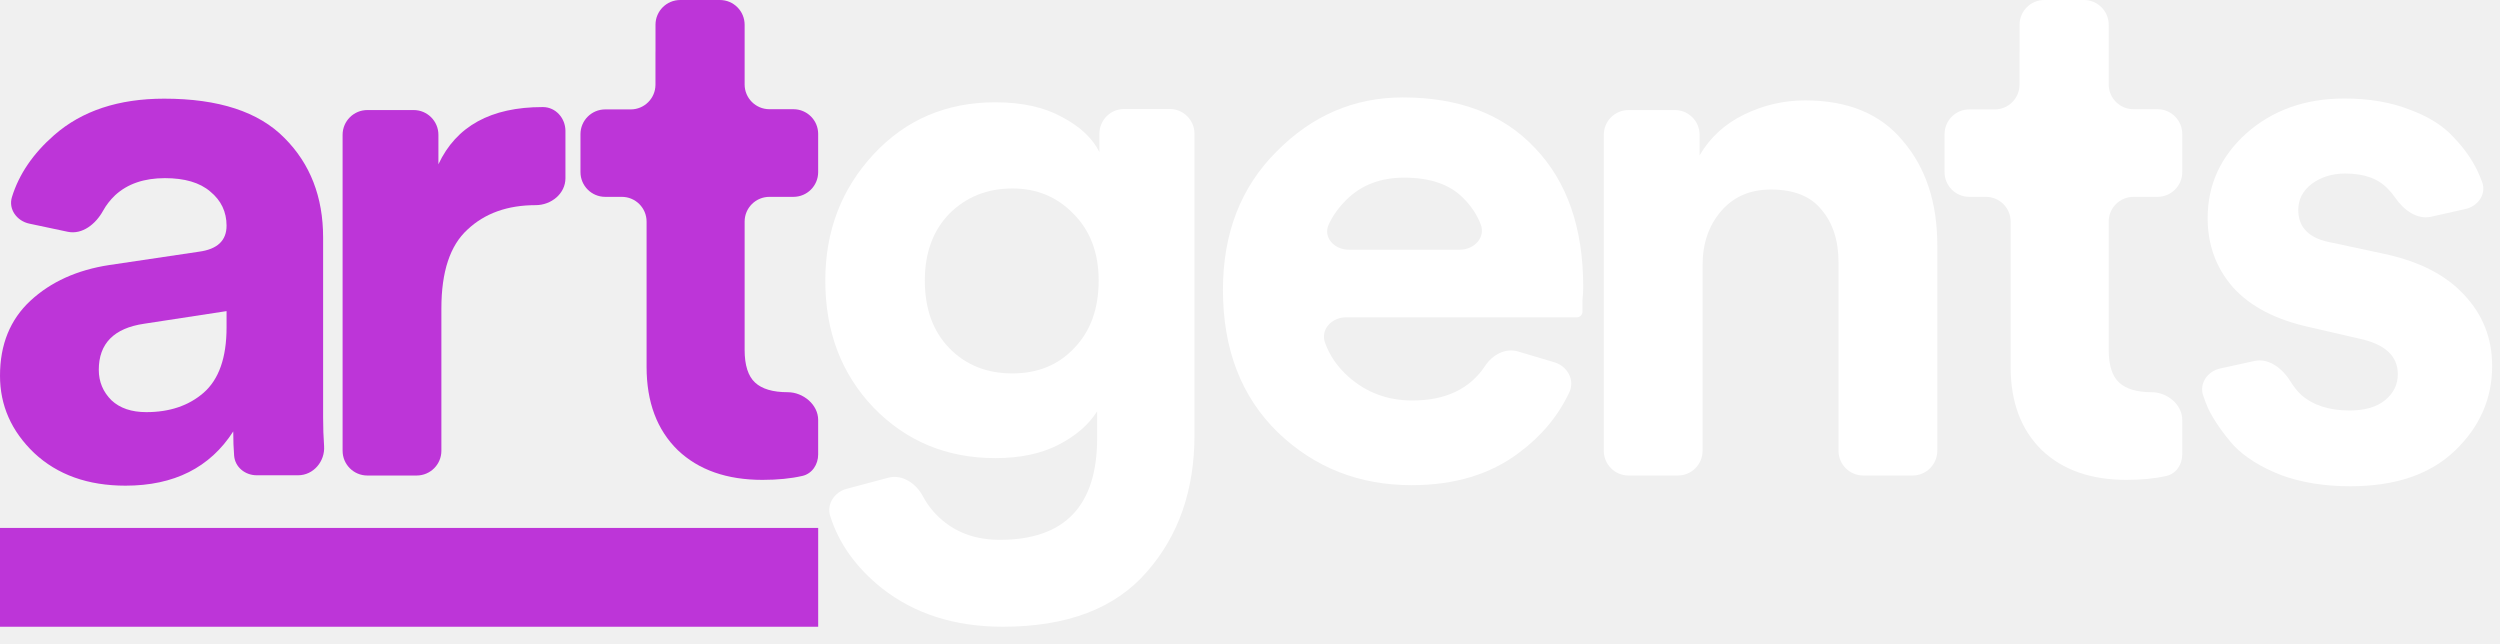
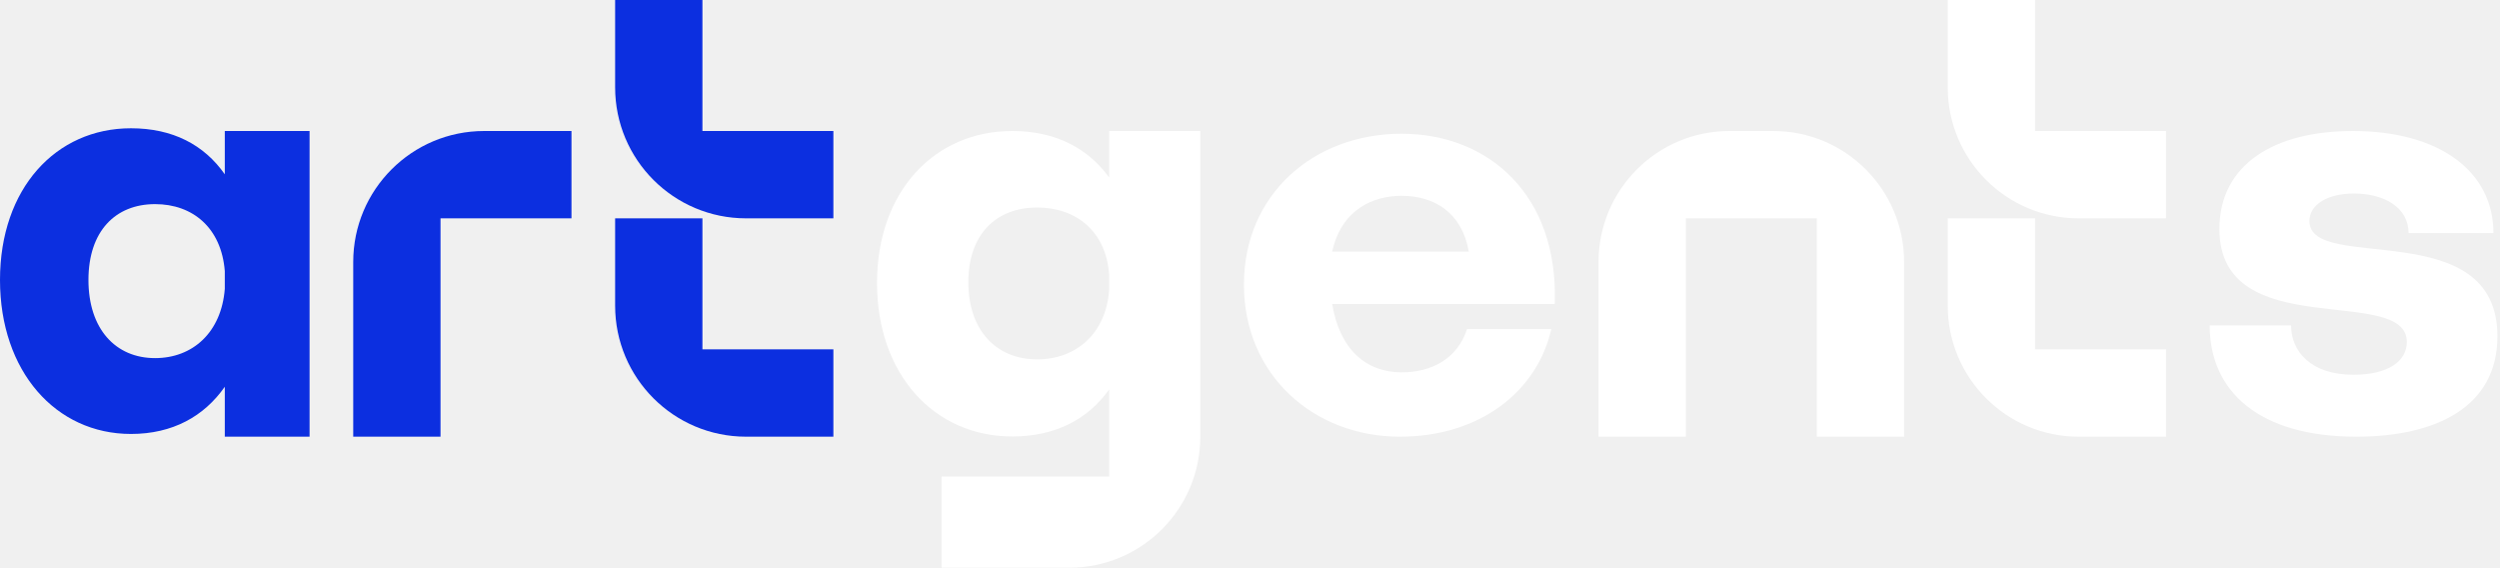
- <svg xmlns="http://www.w3.org/2000/svg" width="101" height="26" viewBox="0 0 101 26" fill="none" aria-hidden="true">
-   <path d="M85.192 3.412C85.192 3.964 85.639 4.412 86.192 4.412H87.163C87.715 4.412 88.163 4.859 88.163 5.412V6.953C88.163 7.505 87.715 7.953 87.163 7.953H86.192C85.639 7.953 85.192 8.4 85.192 8.953V14.135C85.192 14.755 85.332 15.195 85.612 15.455C85.892 15.715 86.332 15.845 86.932 15.845C87.554 15.845 88.163 16.344 88.163 16.965V18.358C88.163 18.763 87.92 19.136 87.526 19.227C87.064 19.333 86.526 19.387 85.912 19.387C84.472 19.387 83.331 18.986 82.491 18.186C81.65 17.366 81.23 16.245 81.23 14.825V8.953C81.23 8.4 80.783 7.953 80.23 7.953H79.56C79.007 7.953 78.56 7.505 78.56 6.953V5.42C78.56 4.868 79.007 4.42 79.56 4.42H80.589C81.142 4.42 81.589 3.972 81.589 3.42V2.135C81.59 2.114 81.591 2.092 81.591 2.071V1C81.591 0.448 82.038 0 82.591 0H84.192C84.744 0 85.192 0.448 85.192 1V3.412Z" fill="white" />
-   <path d="M89.007 15.976C88.844 15.483 89.188 14.998 89.695 14.887L91.081 14.583C91.68 14.452 92.238 14.914 92.555 15.439C92.666 15.624 92.804 15.795 92.97 15.954C93.45 16.374 94.101 16.584 94.921 16.584C95.541 16.584 96.021 16.444 96.361 16.164C96.701 15.884 96.872 15.534 96.872 15.114C96.872 14.373 96.341 13.893 95.281 13.673L93.33 13.223C91.95 12.923 90.909 12.383 90.209 11.603C89.529 10.822 89.189 9.892 89.189 8.812C89.189 7.471 89.709 6.331 90.749 5.39C91.81 4.45 93.13 3.98 94.711 3.98C95.711 3.98 96.591 4.13 97.352 4.43C98.112 4.71 98.702 5.08 99.122 5.541C99.543 5.981 99.863 6.431 100.083 6.891C100.157 7.046 100.222 7.201 100.278 7.354C100.457 7.841 100.114 8.329 99.608 8.443L98.217 8.756C97.652 8.884 97.108 8.482 96.78 8.004C96.686 7.867 96.577 7.736 96.451 7.611C96.071 7.211 95.501 7.011 94.741 7.011C94.221 7.011 93.77 7.151 93.39 7.431C93.03 7.711 92.85 8.061 92.85 8.482C92.85 9.202 93.3 9.642 94.201 9.802L96.301 10.252C97.722 10.552 98.802 11.102 99.543 11.903C100.303 12.703 100.683 13.663 100.683 14.784C100.683 16.104 100.183 17.244 99.182 18.205C98.182 19.165 96.772 19.645 94.951 19.645C93.911 19.645 92.98 19.495 92.16 19.195C91.34 18.875 90.7 18.475 90.239 17.995C89.799 17.494 89.459 17.004 89.219 16.524C89.137 16.339 89.067 16.156 89.007 15.976Z" fill="white" />
-   <path d="M68.784 10.718V18.211C68.784 18.763 68.337 19.211 67.784 19.211H65.793C65.241 19.211 64.793 18.763 64.793 18.211V5.446C64.793 4.894 65.241 4.446 65.793 4.446H67.664C68.217 4.446 68.664 4.894 68.664 5.446V6.276C69.084 5.556 69.685 5.006 70.465 4.626C71.245 4.246 72.065 4.056 72.926 4.056C74.666 4.056 75.987 4.606 76.887 5.706C77.807 6.787 78.267 8.187 78.267 9.908V18.211C78.267 18.763 77.82 19.211 77.267 19.211H75.276C74.724 19.211 74.276 18.763 74.276 18.211V10.598C74.276 9.718 74.046 9.007 73.586 8.467C73.146 7.927 72.466 7.657 71.545 7.657C70.705 7.657 70.035 7.947 69.535 8.527C69.034 9.107 68.784 9.838 68.784 10.718Z" fill="white" />
-   <path d="M0 15.18C0 13.919 0.41 12.909 1.23 12.149C2.051 11.388 3.111 10.908 4.411 10.708L8.043 10.168C8.783 10.068 9.153 9.718 9.153 9.118C9.153 8.557 8.933 8.097 8.493 7.737C8.073 7.377 7.463 7.197 6.662 7.197C5.822 7.197 5.152 7.427 4.652 7.887C4.45 8.08 4.286 8.292 4.159 8.523C3.869 9.049 3.324 9.488 2.737 9.364L1.185 9.035C0.683 8.929 0.331 8.453 0.482 7.963C0.766 7.04 1.336 6.204 2.191 5.456C3.311 4.476 4.792 3.986 6.632 3.986C8.833 3.986 10.454 4.516 11.494 5.576C12.534 6.617 13.054 7.957 13.054 9.598V16.86C13.054 17.268 13.067 17.654 13.093 18.018C13.137 18.638 12.664 19.201 12.043 19.201H10.371C9.905 19.201 9.498 18.877 9.459 18.412C9.435 18.121 9.423 17.794 9.423 17.43C8.483 18.891 7.032 19.621 5.072 19.621C3.551 19.621 2.321 19.181 1.38 18.301C0.46 17.42 0 16.38 0 15.18ZM5.912 16.65C6.852 16.65 7.623 16.39 8.223 15.87C8.843 15.33 9.153 14.449 9.153 13.229V12.569L5.822 13.079C4.602 13.259 3.991 13.879 3.991 14.94C3.991 15.42 4.161 15.83 4.502 16.17C4.842 16.49 5.312 16.65 5.912 16.65Z" fill="#BD35D8" />
-   <path d="M21.941 4.326C22.455 4.33 22.844 4.777 22.844 5.291V7.199C22.844 7.824 22.269 8.288 21.643 8.288C20.503 8.288 19.583 8.618 18.883 9.278C18.182 9.918 17.832 10.978 17.832 12.459V18.211C17.832 18.764 17.384 19.211 16.832 19.211H14.841C14.289 19.211 13.841 18.764 13.841 18.211V5.446C13.841 4.894 14.289 4.446 14.841 4.446H16.712C17.264 4.446 17.712 4.894 17.712 5.446V6.637C18.432 5.096 19.833 4.326 21.913 4.326C21.923 4.326 21.932 4.326 21.941 4.326Z" fill="#BD35D8" />
-   <path d="M33.541 20.848C33.388 20.363 33.713 19.879 34.205 19.748L35.884 19.3C36.453 19.149 37.013 19.533 37.288 20.053C37.483 20.422 37.748 20.747 38.083 21.029C38.704 21.549 39.474 21.809 40.394 21.809C43.015 21.809 44.325 20.438 44.325 17.697V16.617C43.985 17.157 43.465 17.607 42.765 17.968C42.065 18.328 41.215 18.508 40.214 18.508C38.254 18.508 36.613 17.827 35.292 16.467C33.992 15.107 33.342 13.396 33.342 11.335C33.342 9.335 33.992 7.634 35.292 6.234C36.593 4.833 38.233 4.133 40.214 4.133C41.294 4.133 42.195 4.333 42.915 4.733C43.635 5.113 44.135 5.583 44.416 6.143V5.403C44.416 4.851 44.863 4.403 45.416 4.403H47.257C47.809 4.403 48.257 4.851 48.257 5.403V17.577C48.257 19.798 47.617 21.639 46.336 23.099C45.056 24.58 43.115 25.32 40.514 25.32C38.574 25.32 36.943 24.8 35.623 23.759C34.585 22.929 33.891 21.959 33.541 20.848ZM40.904 15.086C41.925 15.086 42.755 14.746 43.395 14.066C44.055 13.386 44.386 12.476 44.386 11.335C44.386 10.215 44.045 9.315 43.365 8.634C42.705 7.954 41.885 7.614 40.904 7.614C39.884 7.614 39.034 7.954 38.353 8.634C37.693 9.315 37.363 10.215 37.363 11.335C37.363 12.476 37.693 13.386 38.353 14.066C39.014 14.746 39.864 15.086 40.904 15.086Z" fill="white" />
-   <path d="M53.68 9.07C53.441 9.591 53.911 10.088 54.484 10.088H58.981C59.552 10.088 60.027 9.597 59.821 9.064C59.67 8.676 59.44 8.327 59.13 8.017C58.59 7.457 57.79 7.177 56.73 7.177C55.769 7.177 54.989 7.477 54.389 8.077C54.077 8.389 53.841 8.72 53.68 9.07ZM60.004 14.775C60.297 14.333 60.818 14.048 61.327 14.199L62.796 14.636C63.325 14.793 63.634 15.353 63.4 15.851C62.953 16.8 62.28 17.61 61.381 18.281C60.221 19.161 58.77 19.601 57.03 19.601C54.909 19.601 53.108 18.891 51.628 17.471C50.148 16.03 49.407 14.11 49.407 11.709C49.407 9.428 50.127 7.567 51.568 6.127C53.008 4.666 54.709 3.936 56.67 3.936C58.95 3.936 60.731 4.616 62.011 5.977C63.312 7.337 63.962 9.208 63.962 11.589C63.962 11.749 63.952 11.929 63.932 12.129C63.932 12.32 63.932 12.475 63.932 12.593C63.932 12.604 63.931 12.614 63.93 12.625C63.914 12.736 63.819 12.819 63.706 12.819H54.381C53.812 12.819 53.34 13.304 53.53 13.84C53.715 14.362 54.031 14.822 54.479 15.22C55.199 15.86 56.059 16.18 57.06 16.18C58.403 16.18 59.385 15.712 60.004 14.775Z" fill="white" />
-   <path d="M30.083 3.412C30.083 3.964 30.531 4.412 31.083 4.412H32.054C32.607 4.412 33.054 4.859 33.054 5.412V6.953C33.054 7.505 32.607 7.953 32.054 7.953H31.083C30.531 7.953 30.083 8.4 30.083 8.953V14.135C30.083 14.755 30.224 15.195 30.504 15.455C30.784 15.715 31.224 15.845 31.824 15.845C32.445 15.845 33.054 16.344 33.054 16.965V18.358C33.054 18.763 32.812 19.136 32.417 19.227C31.955 19.333 31.417 19.387 30.804 19.387C29.363 19.387 28.223 18.986 27.382 18.186C26.542 17.366 26.122 16.245 26.122 14.825V8.953C26.122 8.4 25.674 7.953 25.122 7.953H24.451C23.899 7.953 23.451 7.505 23.451 6.953V5.42C23.451 4.868 23.899 4.42 24.451 4.42H25.481C26.033 4.42 26.481 3.972 26.481 3.42V2.135C26.481 2.114 26.482 2.092 26.482 2.071V1C26.482 0.448 26.93 0 27.482 0H29.083C29.636 0 30.083 0.448 30.083 1V3.412Z" fill="#BD35D8" />
-   <rect x="33.055" y="21.328" width="3.992" height="33.055" transform="rotate(90 33.0547 21.3281)" fill="#BD35D8" />
+ <svg xmlns="http://www.w3.org/2000/svg" width="1145" height="260" viewBox="0 0 1145 260" fill="none">
+   <path fill-rule="evenodd" clip-rule="evenodd" d="M549.951 200C549.951 233.137 523.088 260 489.951 260H431.415V218.245H508.196V178.351C498.415 192.09 483.52 199.898 463.778 199.898C428.192 199.898 401.842 171.647 401.842 129.542C401.842 87.708 428.192 60 463.778 60C483.52 60 498.415 67.808 508.196 81.279V60H549.951V200ZM475.188 95.043C456.444 95.043 443.676 107.267 443.676 129.271C443.676 151.274 456.444 164.585 475.188 164.585C493.145 164.585 506.739 152.713 508.196 132.86V125.689C506.739 105.945 493.145 95.043 475.188 95.043Z" fill="white" />
+   <path fill-rule="evenodd" clip-rule="evenodd" d="M60 58.75C79.105 58.75 93.524 66.298 103 79.841V60H141.842V200H103V177.132C93.524 190.68 79.105 198.75 60 198.75C25.526 198.75 0 170.066 0 128.224C2.48239e-05 86.382 25.526 58.75 60 58.75ZM71.053 93.487C52.895 93.487 40.526 105.855 40.526 128.224C40.526 150.592 52.895 164.013 71.053 164.013C88.327 164.013 101.435 152.211 103 132.297V124.161C101.434 104.363 88.326 93.487 71.053 93.487Z" fill="#0C2FE0" />
+   <path d="M261.842 100H201.842V200H161.842V120C161.842 86.863 188.705 60 221.842 60H261.842V100Z" fill="#0C2FE0" />
+   <path d="M321.842 160H381.842V200H341.842C308.705 200 281.842 173.137 281.842 140V100H321.842V160Z" fill="#0C2FE0" />
+   <path fill-rule="evenodd" clip-rule="evenodd" d="M642.195 61.25C682.099 61.25 714.178 89.417 712.353 139.231H610.377C613.767 159.835 625.764 170.528 642.195 170.528C656.018 170.528 667.755 164.269 672.188 150.707H710.788C704.268 179.396 677.926 200 641.413 200C602.031 200 569.951 171.833 569.951 130.364C569.951 88.896 602.031 61.25 642.195 61.25ZM642.195 89.678C629.677 89.678 614.811 95.416 610.377 115.237H672.971C669.841 97.242 657.061 89.678 642.195 89.678Z" fill="white" />
+   <path d="M812.427 60C845.564 60 872.427 86.863 872.427 120V200H832.427V100H772.427V200H732.427V120C732.427 86.863 759.29 60 792.427 60H812.427Z" fill="white" />
+   <path d="M932.427 160H992.427V200H952.427C919.29 200 892.427 173.137 892.427 140V100H932.427V160Z" fill="white" />
+   <path d="M1078.09 60C1117.49 60 1142.45 78.386 1142.45 106.754H1103.57C1103.57 94.934 1092.28 88.631 1078.62 88.631C1066.54 88.631 1058.13 93.621 1058.13 101.238C1058.13 125.403 1144.28 97.824 1144.28 154.034C1144.28 186.342 1116.18 200 1079.67 200C1035.02 200 1012.43 179.249 1012.43 149.043H1049.73C1049.73 160.863 1058.66 171.632 1078.36 171.632C1094.38 171.632 1102.78 165.328 1102.78 156.66C1102.78 129.869 1016.89 157.973 1016.89 104.916C1016.89 75.235 1042.11 60 1078.09 60Z" fill="white" />
+   <path d="M321.842 60H381.842V100H341.842C308.705 100 281.842 73.137 281.842 40V0H321.842V60Z" fill="#0C2FE0" />
+   <path d="M932.427 60H992.427V100H952.427C919.29 100 892.427 73.137 892.427 40V0H932.427V60Z" fill="white" />
</svg>
